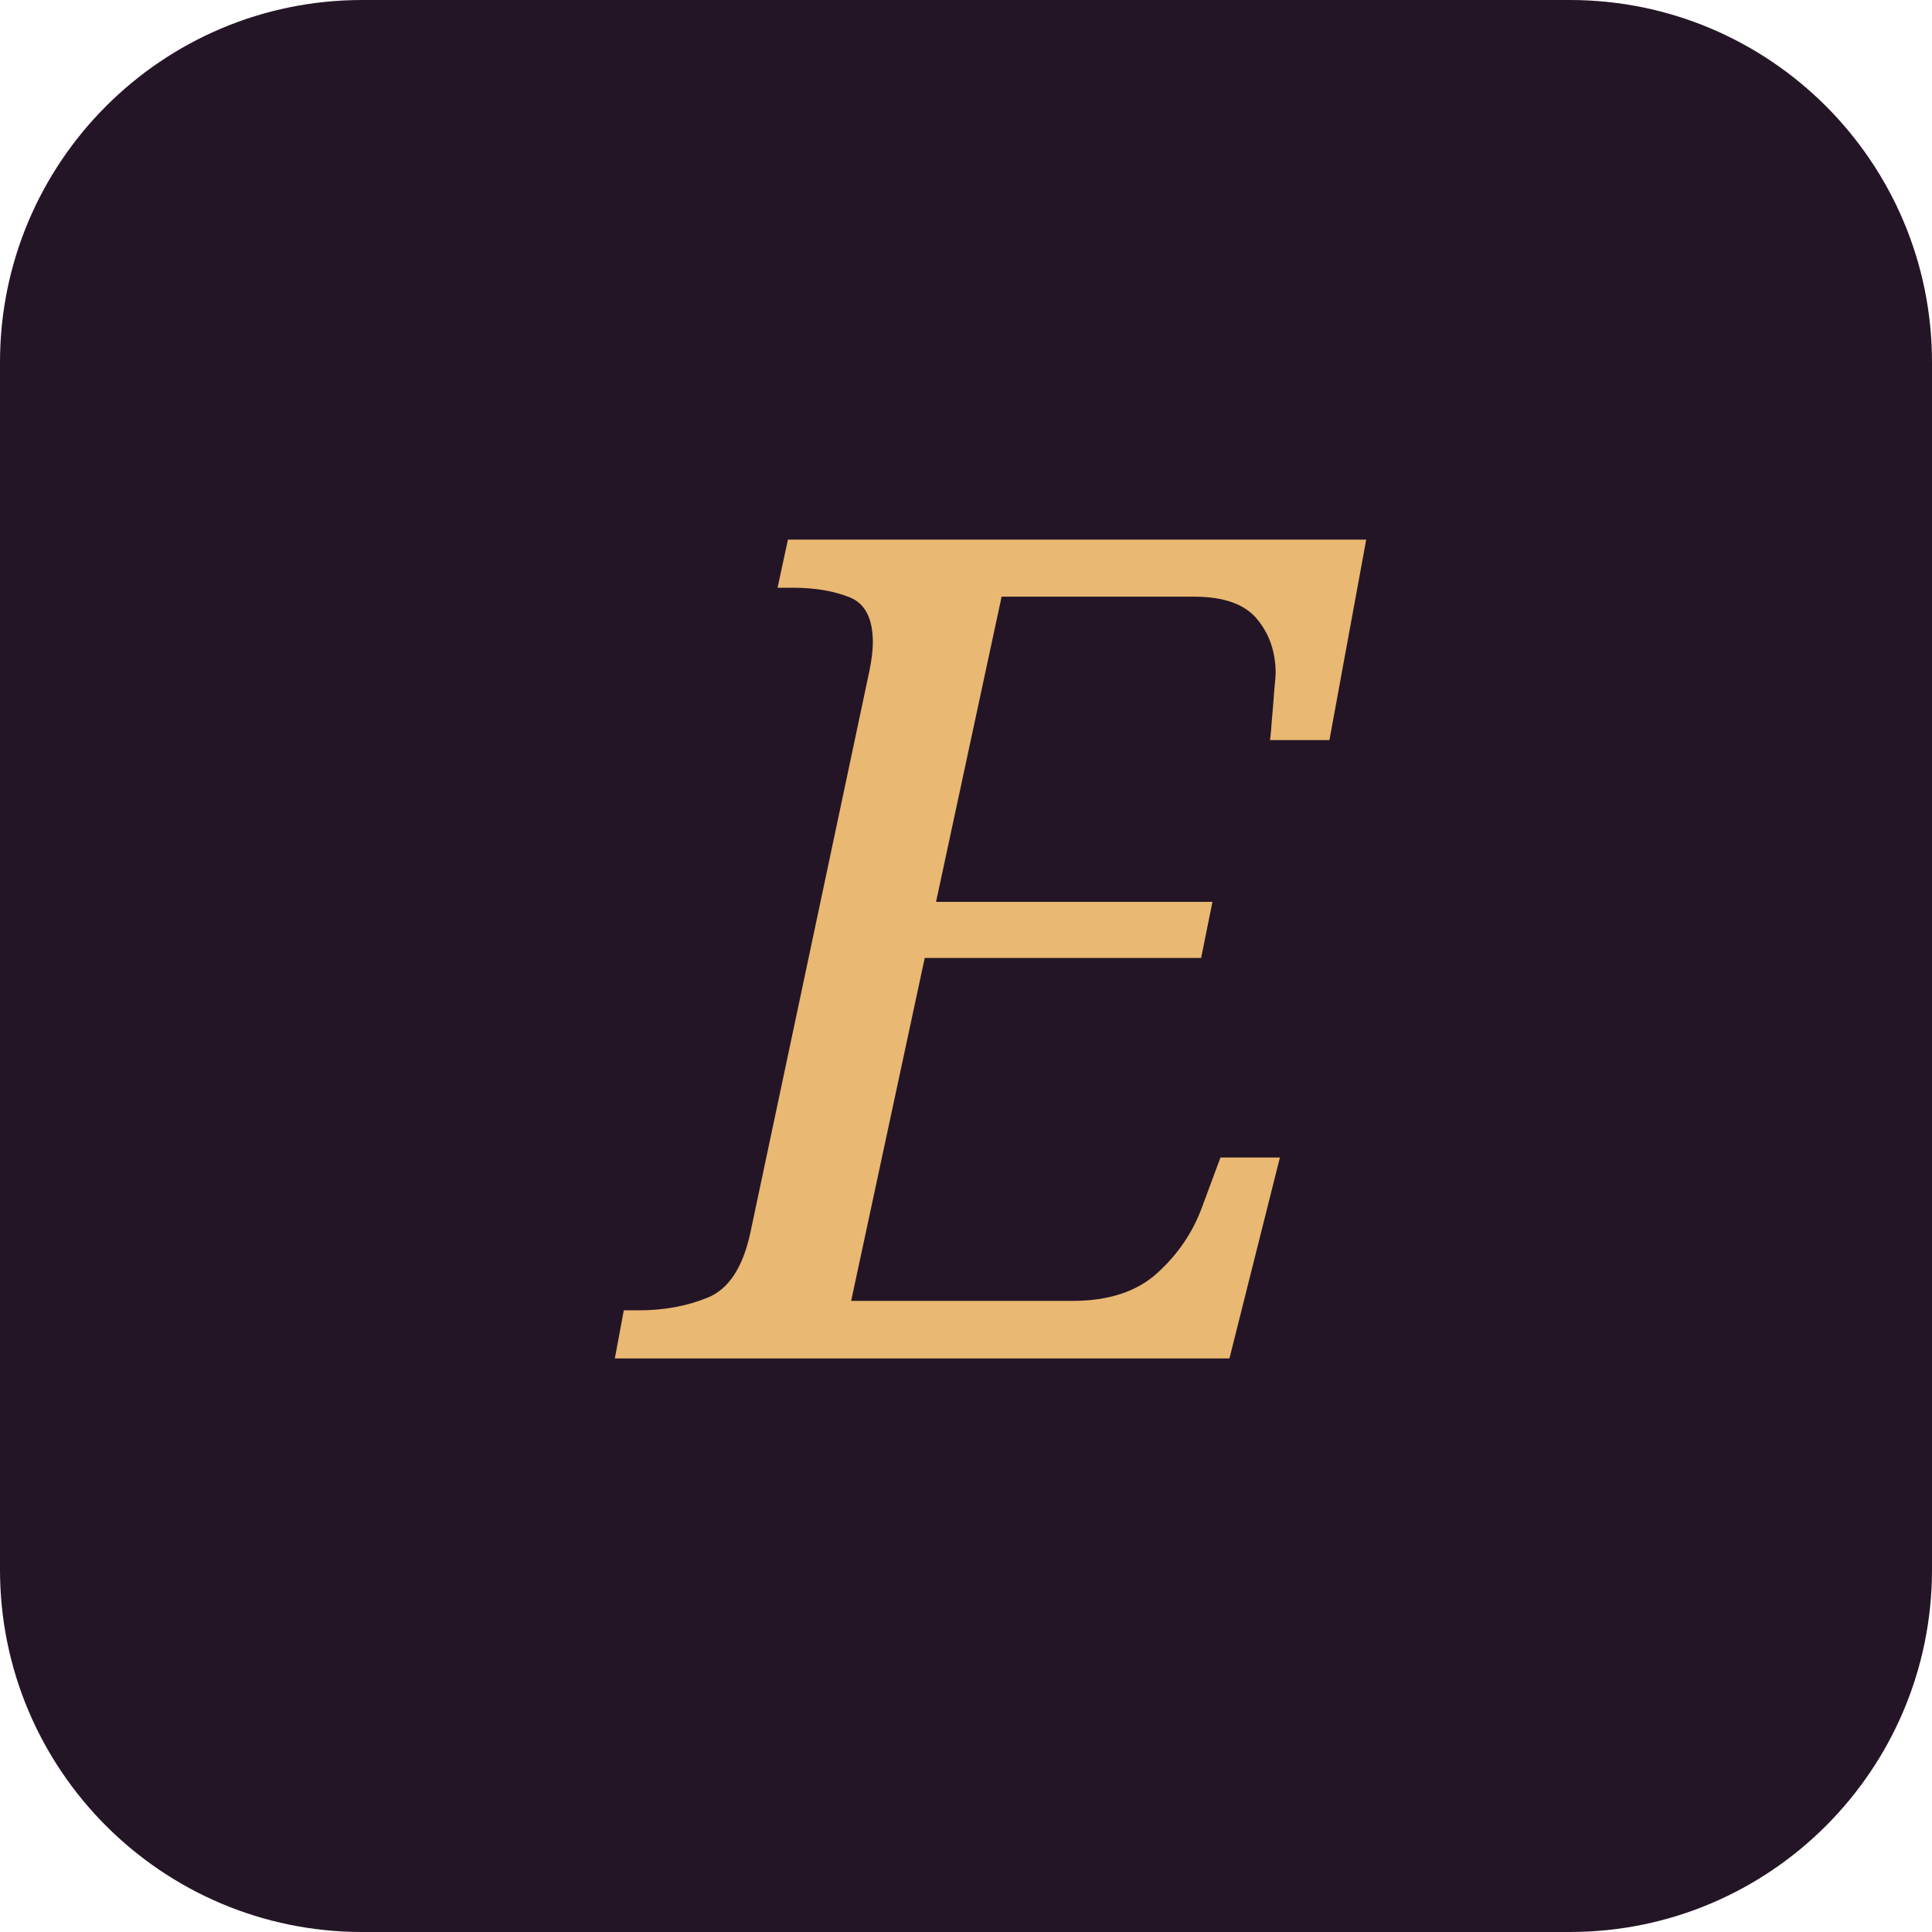
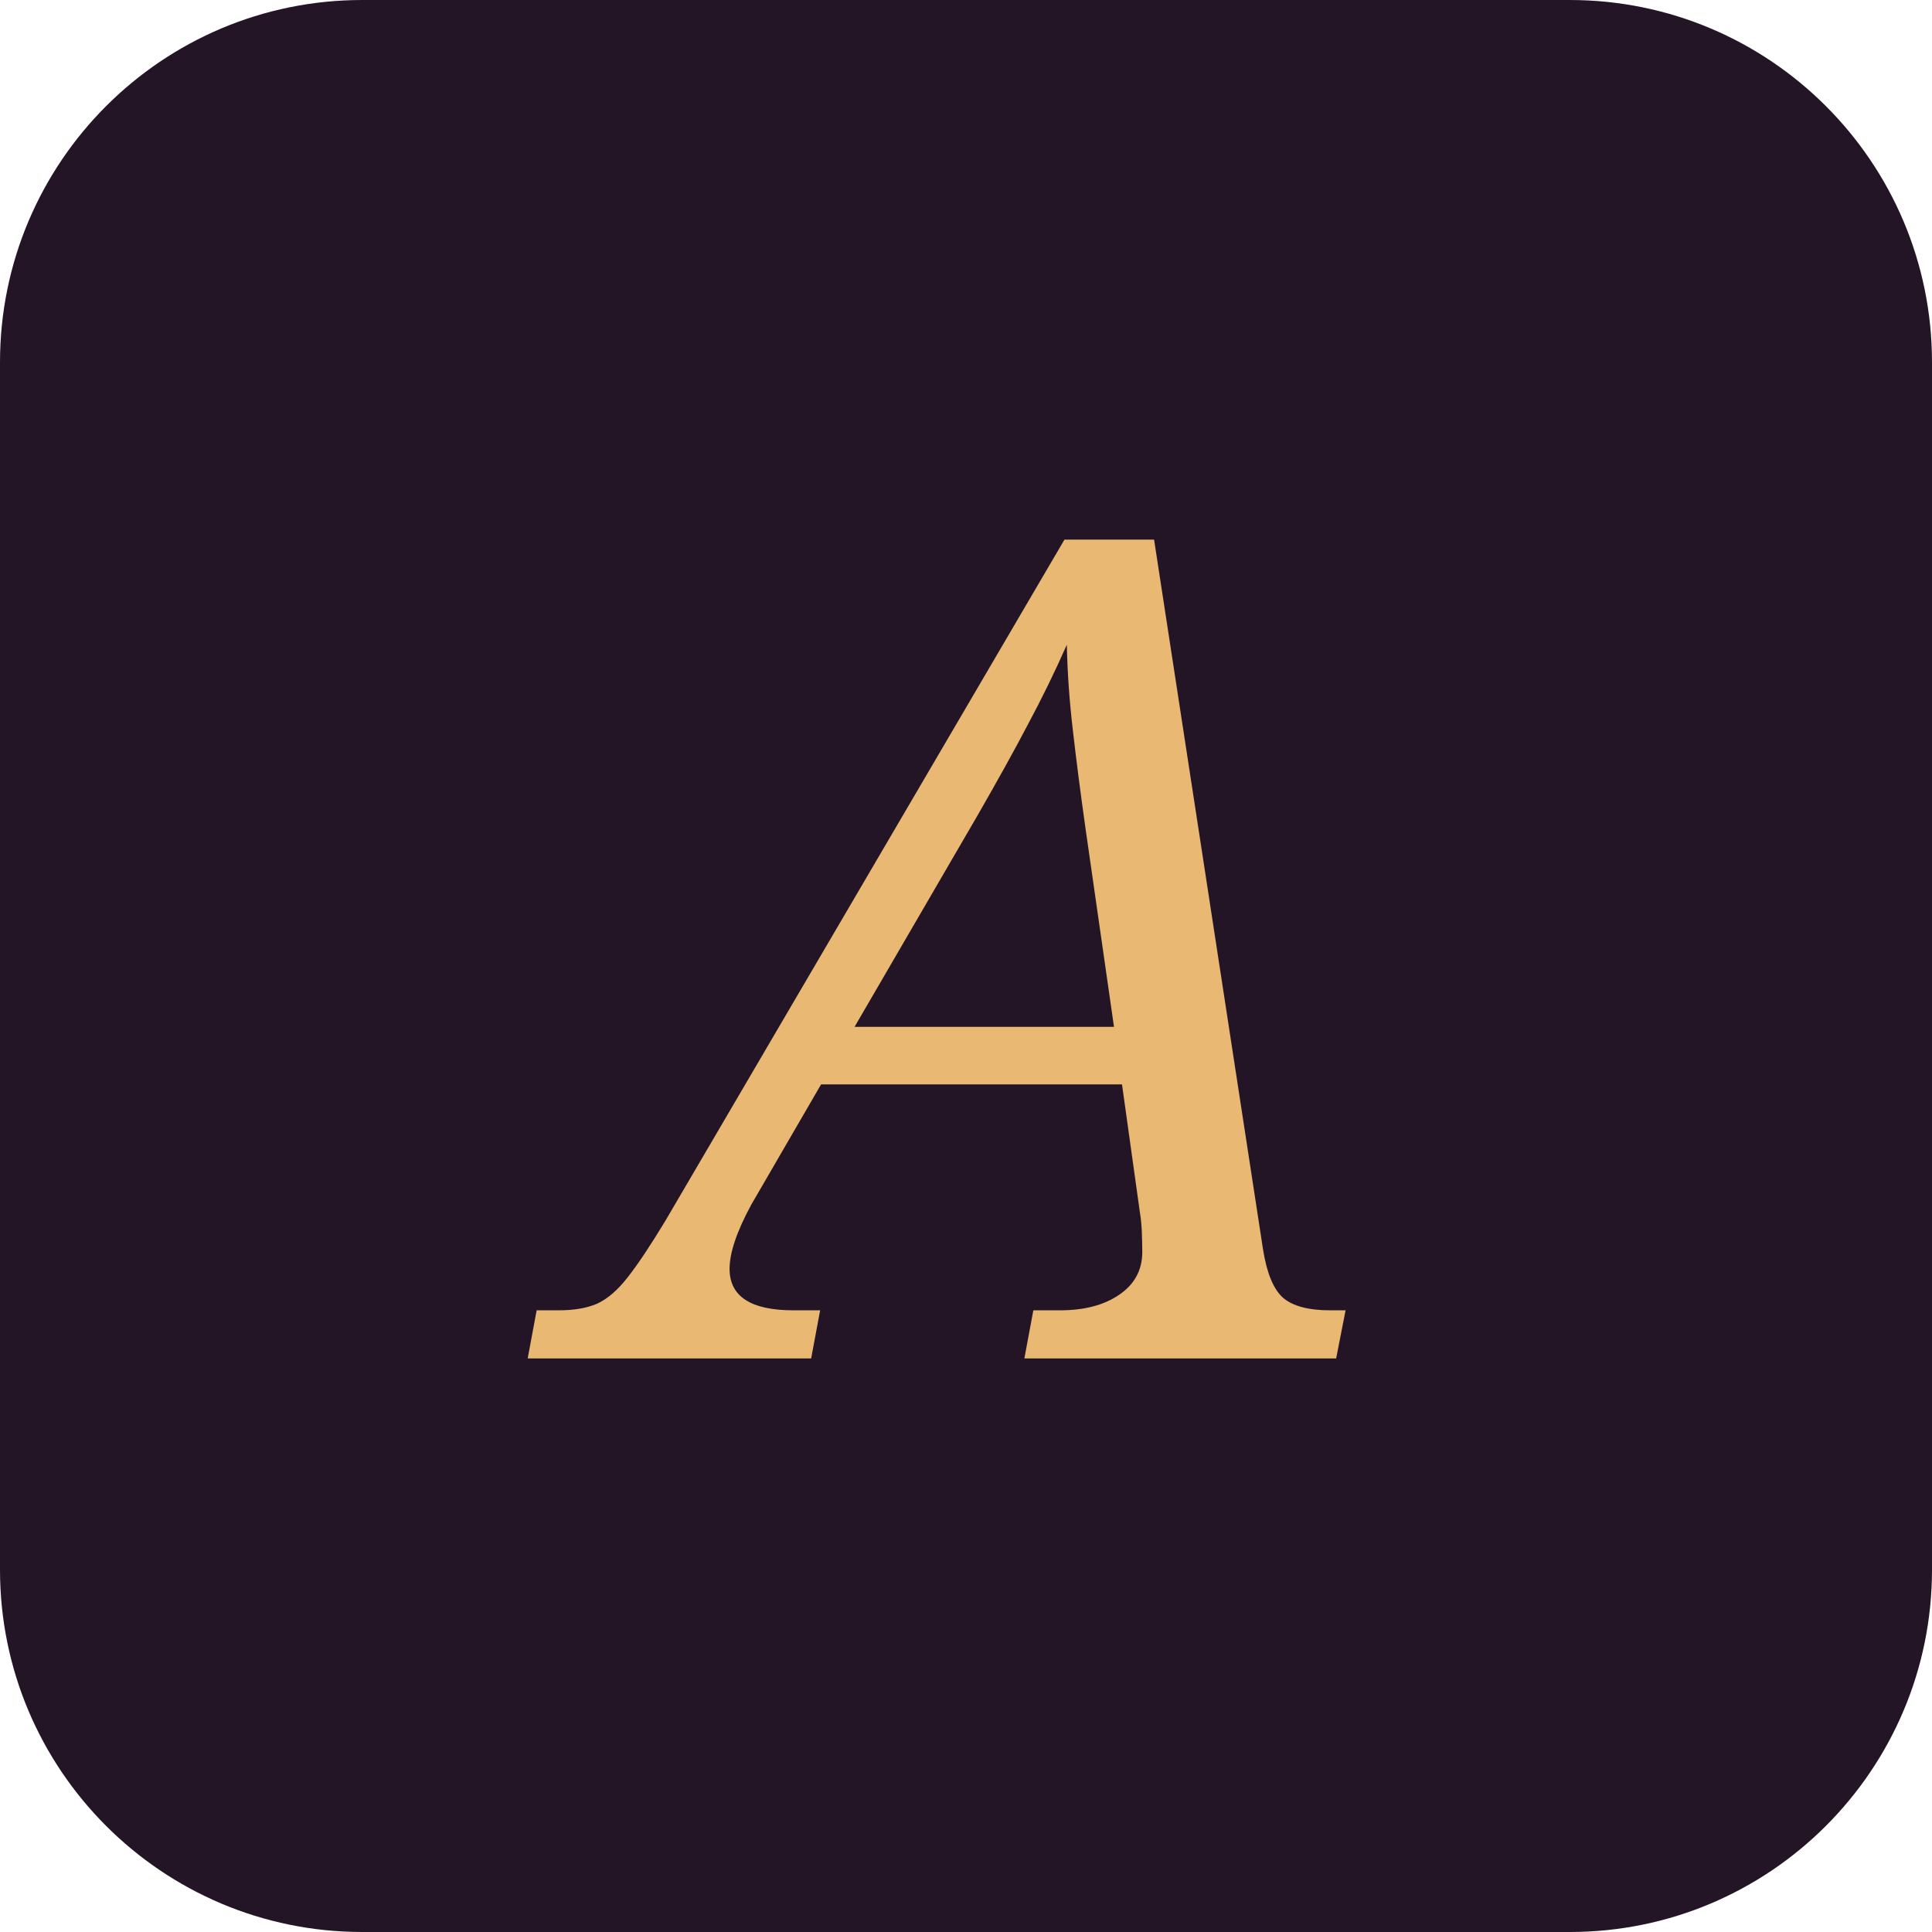
<svg xmlns="http://www.w3.org/2000/svg" viewBox="0 0 64 64">
  <rect width="64" height="64" rx="12" fill="#241526" />
-   <text x="33" y="45" text-anchor="middle" font-family="Didot, 'Bodoni 72', Georgia, serif" font-style="italic" font-size="38" fill="#E9B872">E</text>
+   <text x="33" y="45" text-anchor="middle" font-family="Didot, 'Bodoni 72', Georgia, serif" font-style="italic" font-size="38" fill="#E9B872">A</text>
</svg>
